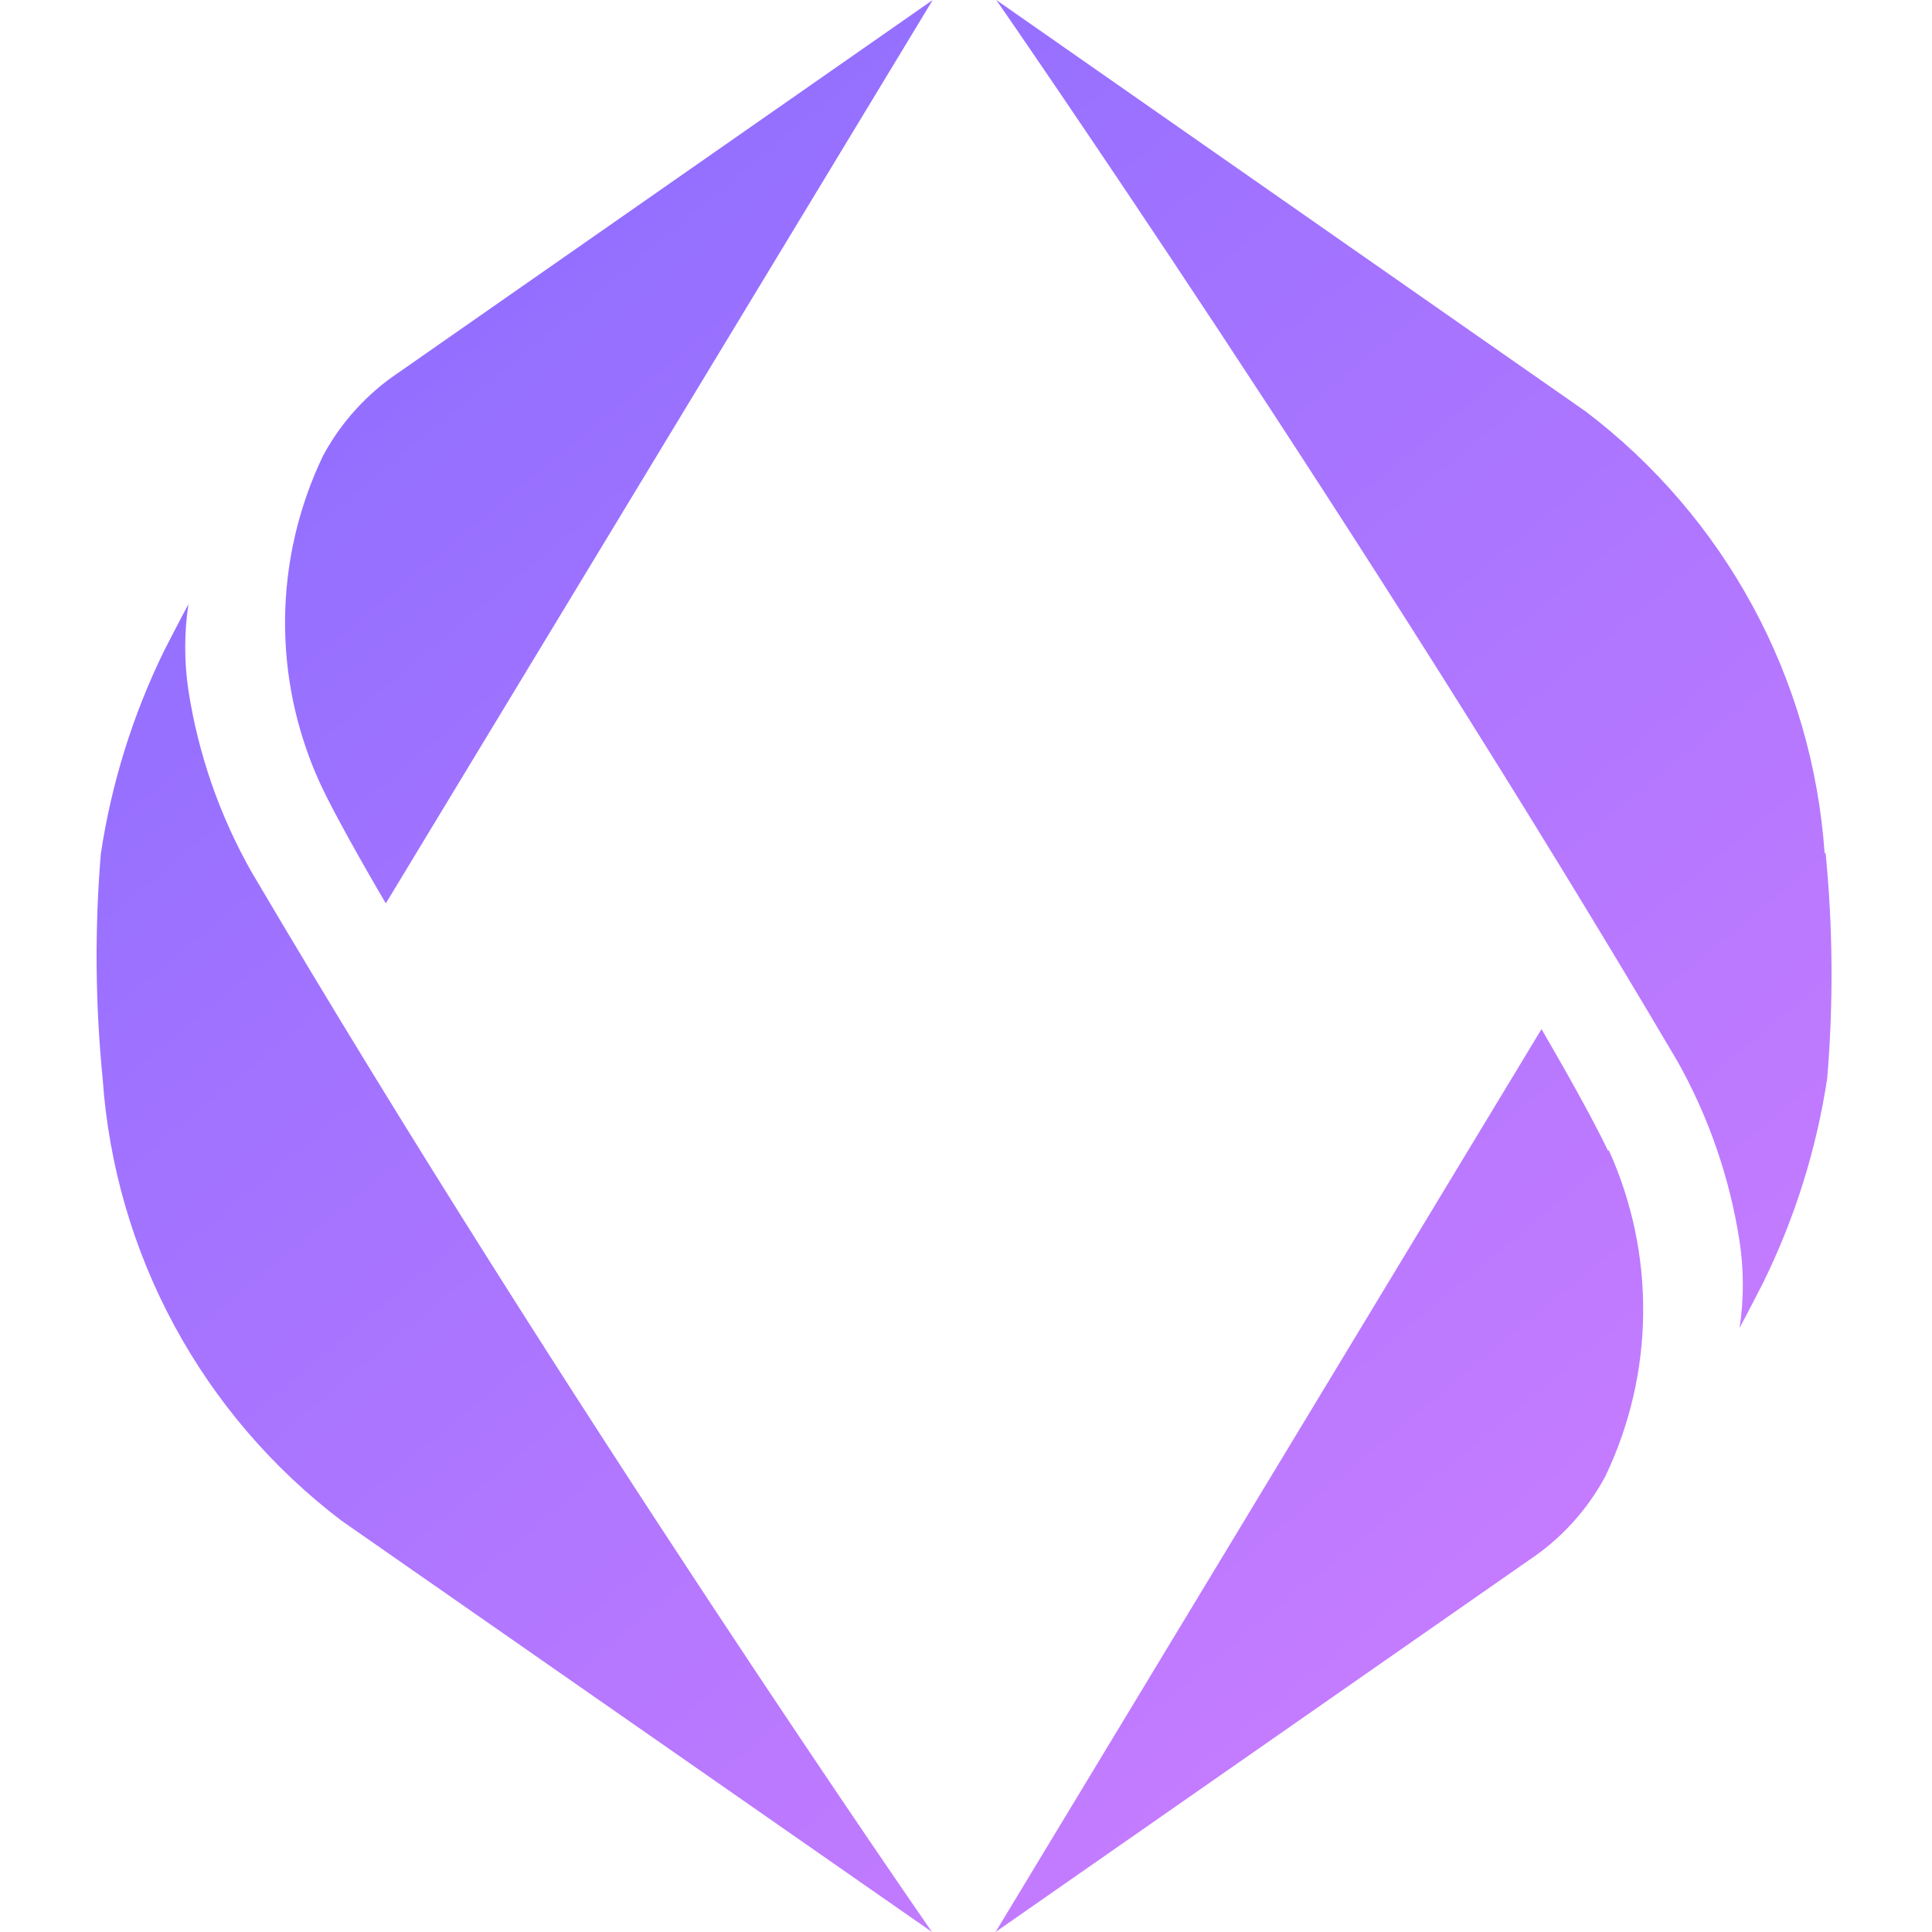
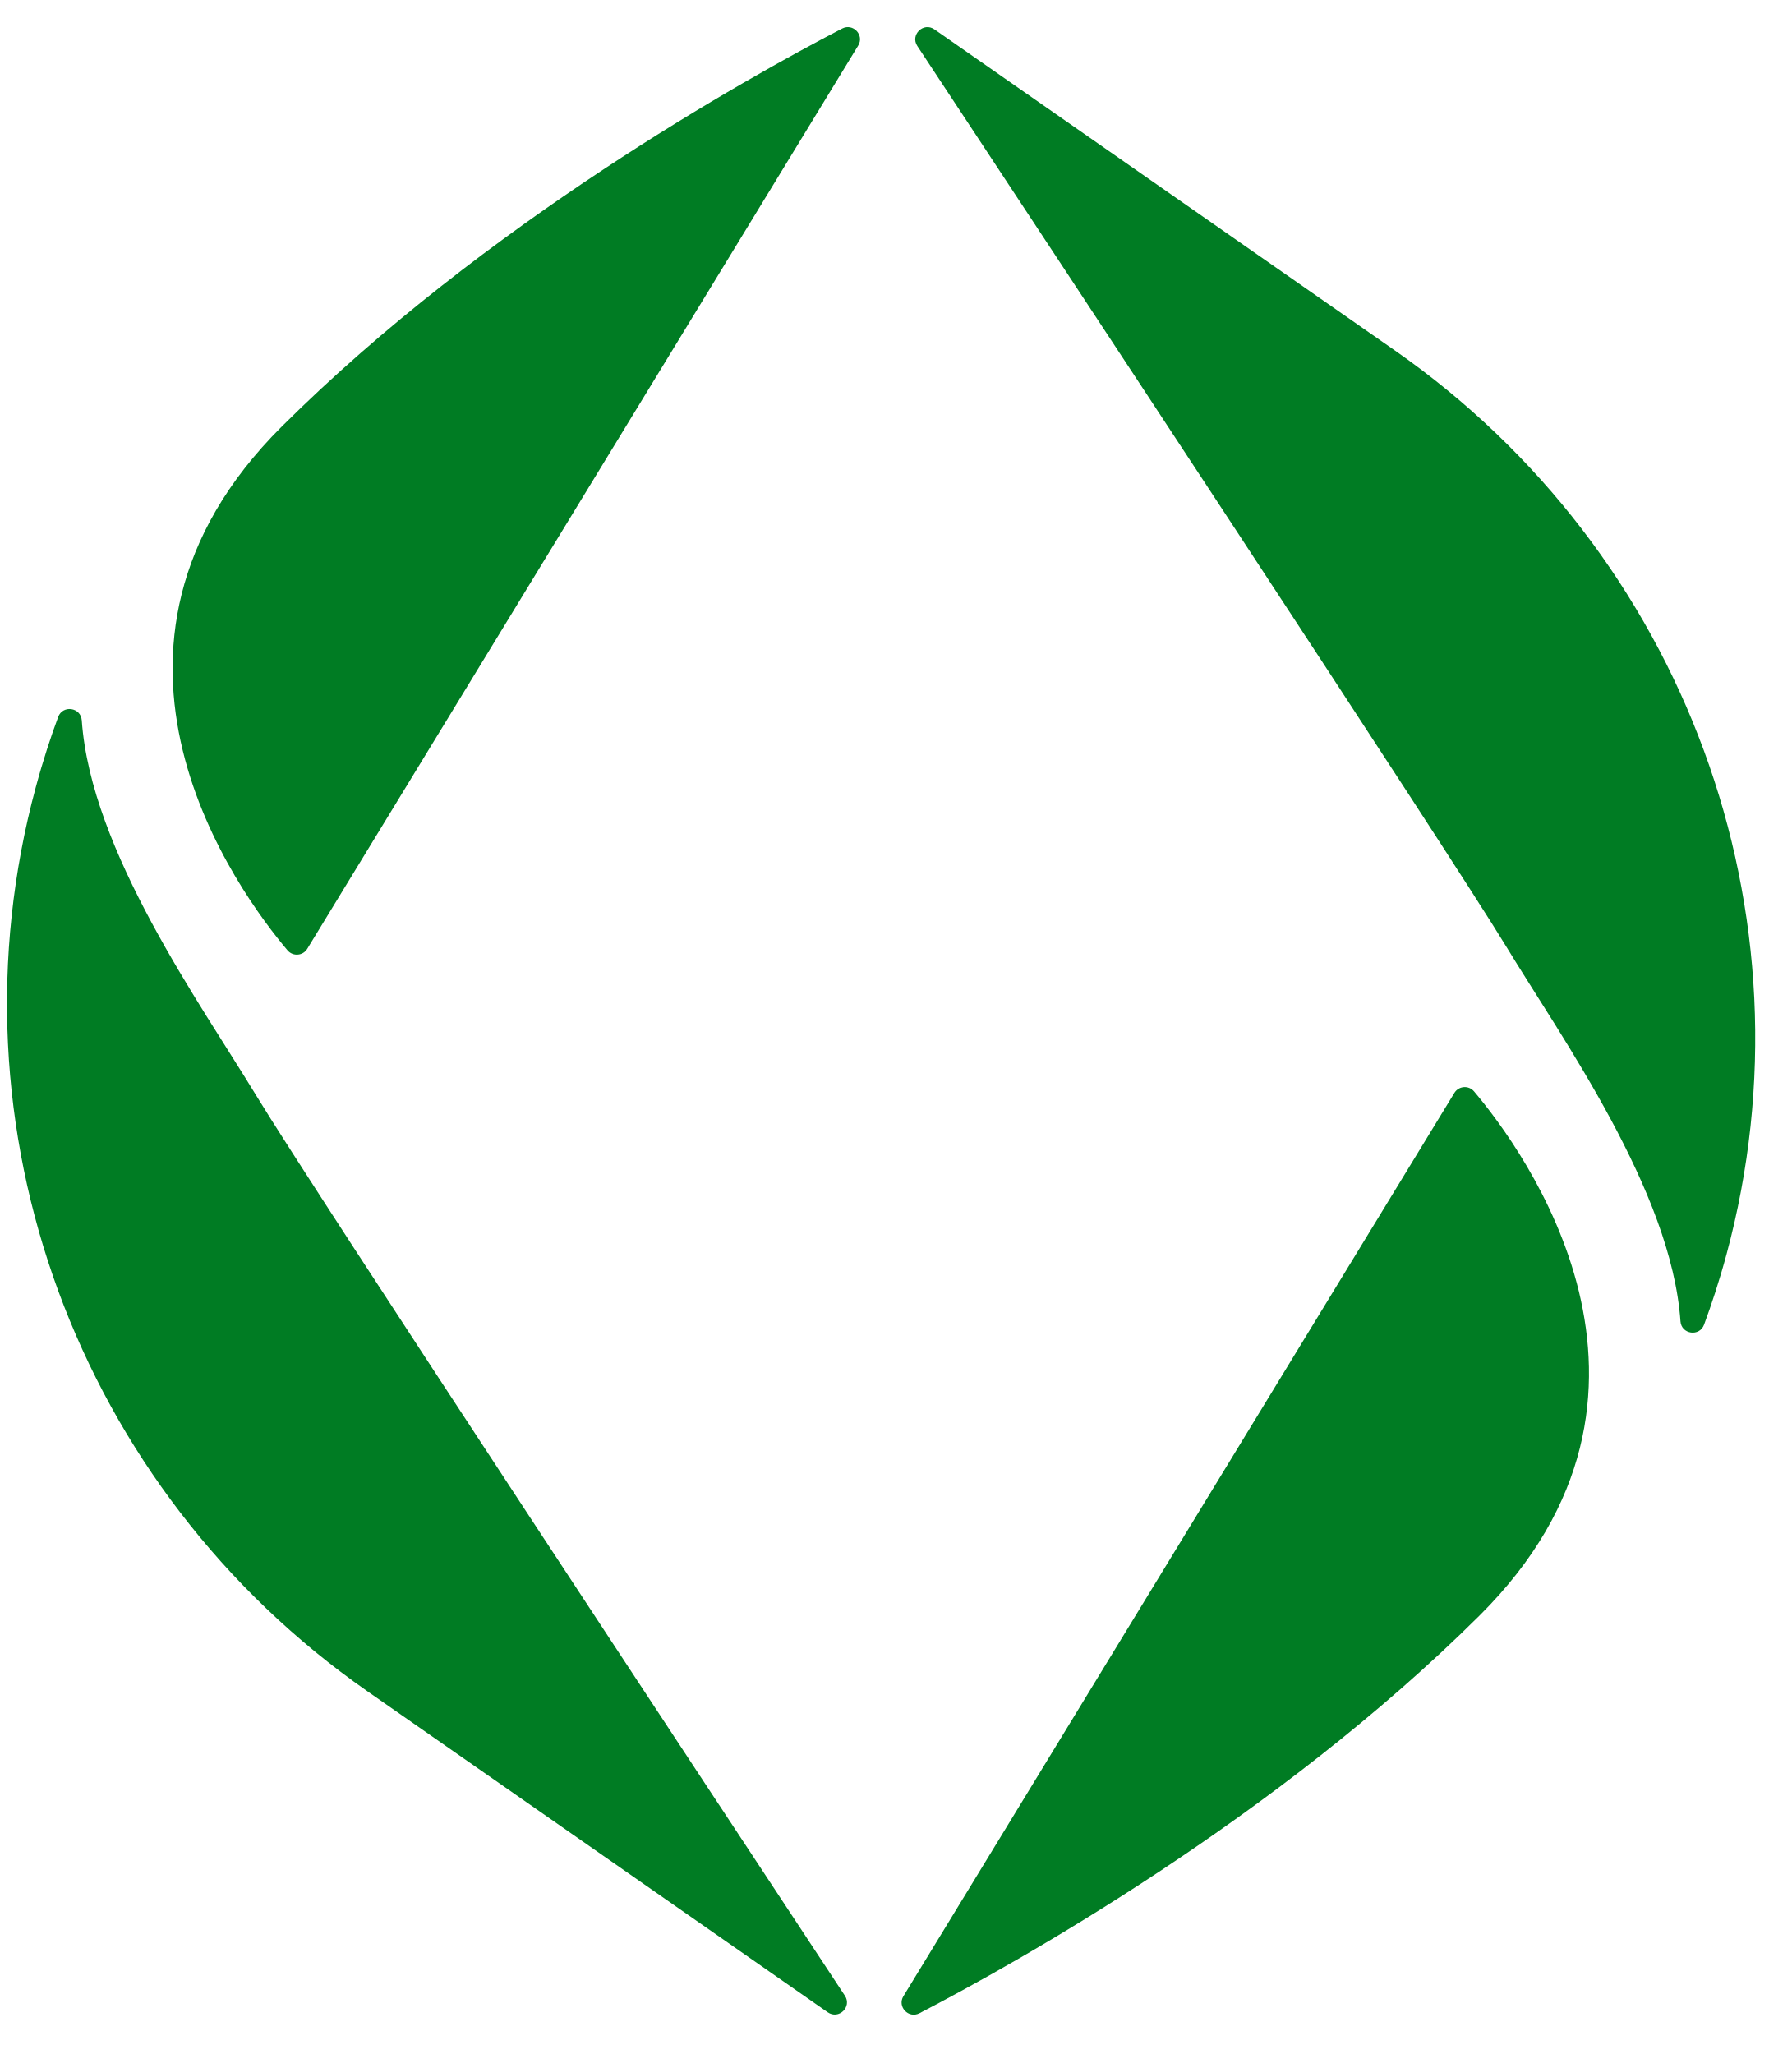
- <svg xmlns="http://www.w3.org/2000/svg" width="40" height="40" viewBox="0 0 40 40" fill="none">
-   <path d="M6.687 9.438C7.061 8.741 7.602 8.147 8.26 7.708L19.311 0L7.988 18.703C7.988 18.703 6.999 17.033 6.613 16.188C6.132 15.125 5.889 13.971 5.902 12.805C5.915 11.639 6.183 10.49 6.687 9.438ZM2.126 22.34C2.251 24.128 2.757 25.869 3.61 27.447C4.463 29.024 5.644 30.401 7.073 31.486L19.296 40C19.296 40 11.649 28.991 5.198 18.036C4.545 16.878 4.106 15.613 3.902 14.3C3.812 13.706 3.812 13.101 3.902 12.507C3.734 12.818 3.407 13.455 3.407 13.455C2.753 14.788 2.308 16.212 2.087 17.68C1.959 19.231 1.972 20.791 2.126 22.34ZM33.29 23.822C32.894 22.977 31.915 21.307 31.915 21.307L20.612 40L31.663 32.296C32.321 31.858 32.861 31.264 33.236 30.567C33.74 29.515 34.008 28.366 34.02 27.2C34.033 26.034 33.791 24.88 33.31 23.817L33.29 23.822ZM37.777 17.665C37.652 15.877 37.146 14.135 36.293 12.558C35.44 10.981 34.259 9.603 32.83 8.519L20.627 0C20.627 0 28.269 11.009 34.725 21.964C35.376 23.122 35.813 24.387 36.016 25.7C36.106 26.294 36.106 26.899 36.016 27.494C36.184 27.182 36.51 26.545 36.51 26.545C37.164 25.212 37.61 23.787 37.831 22.32C37.96 20.769 37.949 19.209 37.797 17.66L37.777 17.665Z" fill="url(#paint0_linear_49_5)" />
-   <defs>
-     <linearGradient id="paint0_linear_49_5" x1="35.298" y1="53.04" x2="-7.237" y2="1.784" gradientUnits="userSpaceOnUse">
-       <stop stop-color="#DE82FF" />
-       <stop offset="1" stop-color="#7F6AFF" />
-     </linearGradient>
-   </defs>
+ <svg xmlns="http://www.w3.org/2000/svg" width="41" height="47" viewBox="0 0 41 47" fill="none">
+   <path d="M19.636 1.043L7.03 21.711C6.932 21.873 6.702 21.891 6.579 21.746C5.469 20.433 1.335 14.847 6.451 9.756C11.119 5.11 17.066 1.798 19.269 0.653C19.519 0.523 19.783 0.803 19.636 1.043Z" fill="#007C23" />
+   <path d="M18.939 46.045C19.191 46.22 19.5 45.921 19.332 45.666C16.516 41.398 7.156 27.2 5.863 25.068C4.588 22.966 2.08 19.472 1.871 16.483C1.85 16.185 1.436 16.124 1.331 16.405C1.163 16.857 0.985 17.397 0.818 18.015C-1.287 25.804 1.77 34.07 8.407 38.7L18.939 46.045V46.045Z" fill="#007C23" />
+   <path d="M20.671 45.677L33.277 25.009C33.376 24.846 33.605 24.828 33.728 24.974C34.838 26.287 38.972 31.872 33.856 36.964C29.188 41.609 23.242 44.922 21.038 46.067C20.788 46.197 20.525 45.917 20.671 45.677Z" fill="#007C23" />
+   <path d="M21.382 0.673C21.131 0.497 20.821 0.796 20.989 1.052C23.805 5.319 33.165 19.518 34.458 21.649C35.733 23.752 38.242 27.245 38.451 30.235C38.472 30.533 38.886 30.593 38.99 30.313C39.158 29.86 39.337 29.32 39.504 28.703C41.608 20.913 38.552 12.648 31.914 8.018L21.382 0.673Z" fill="#007C23" />
</svg>
